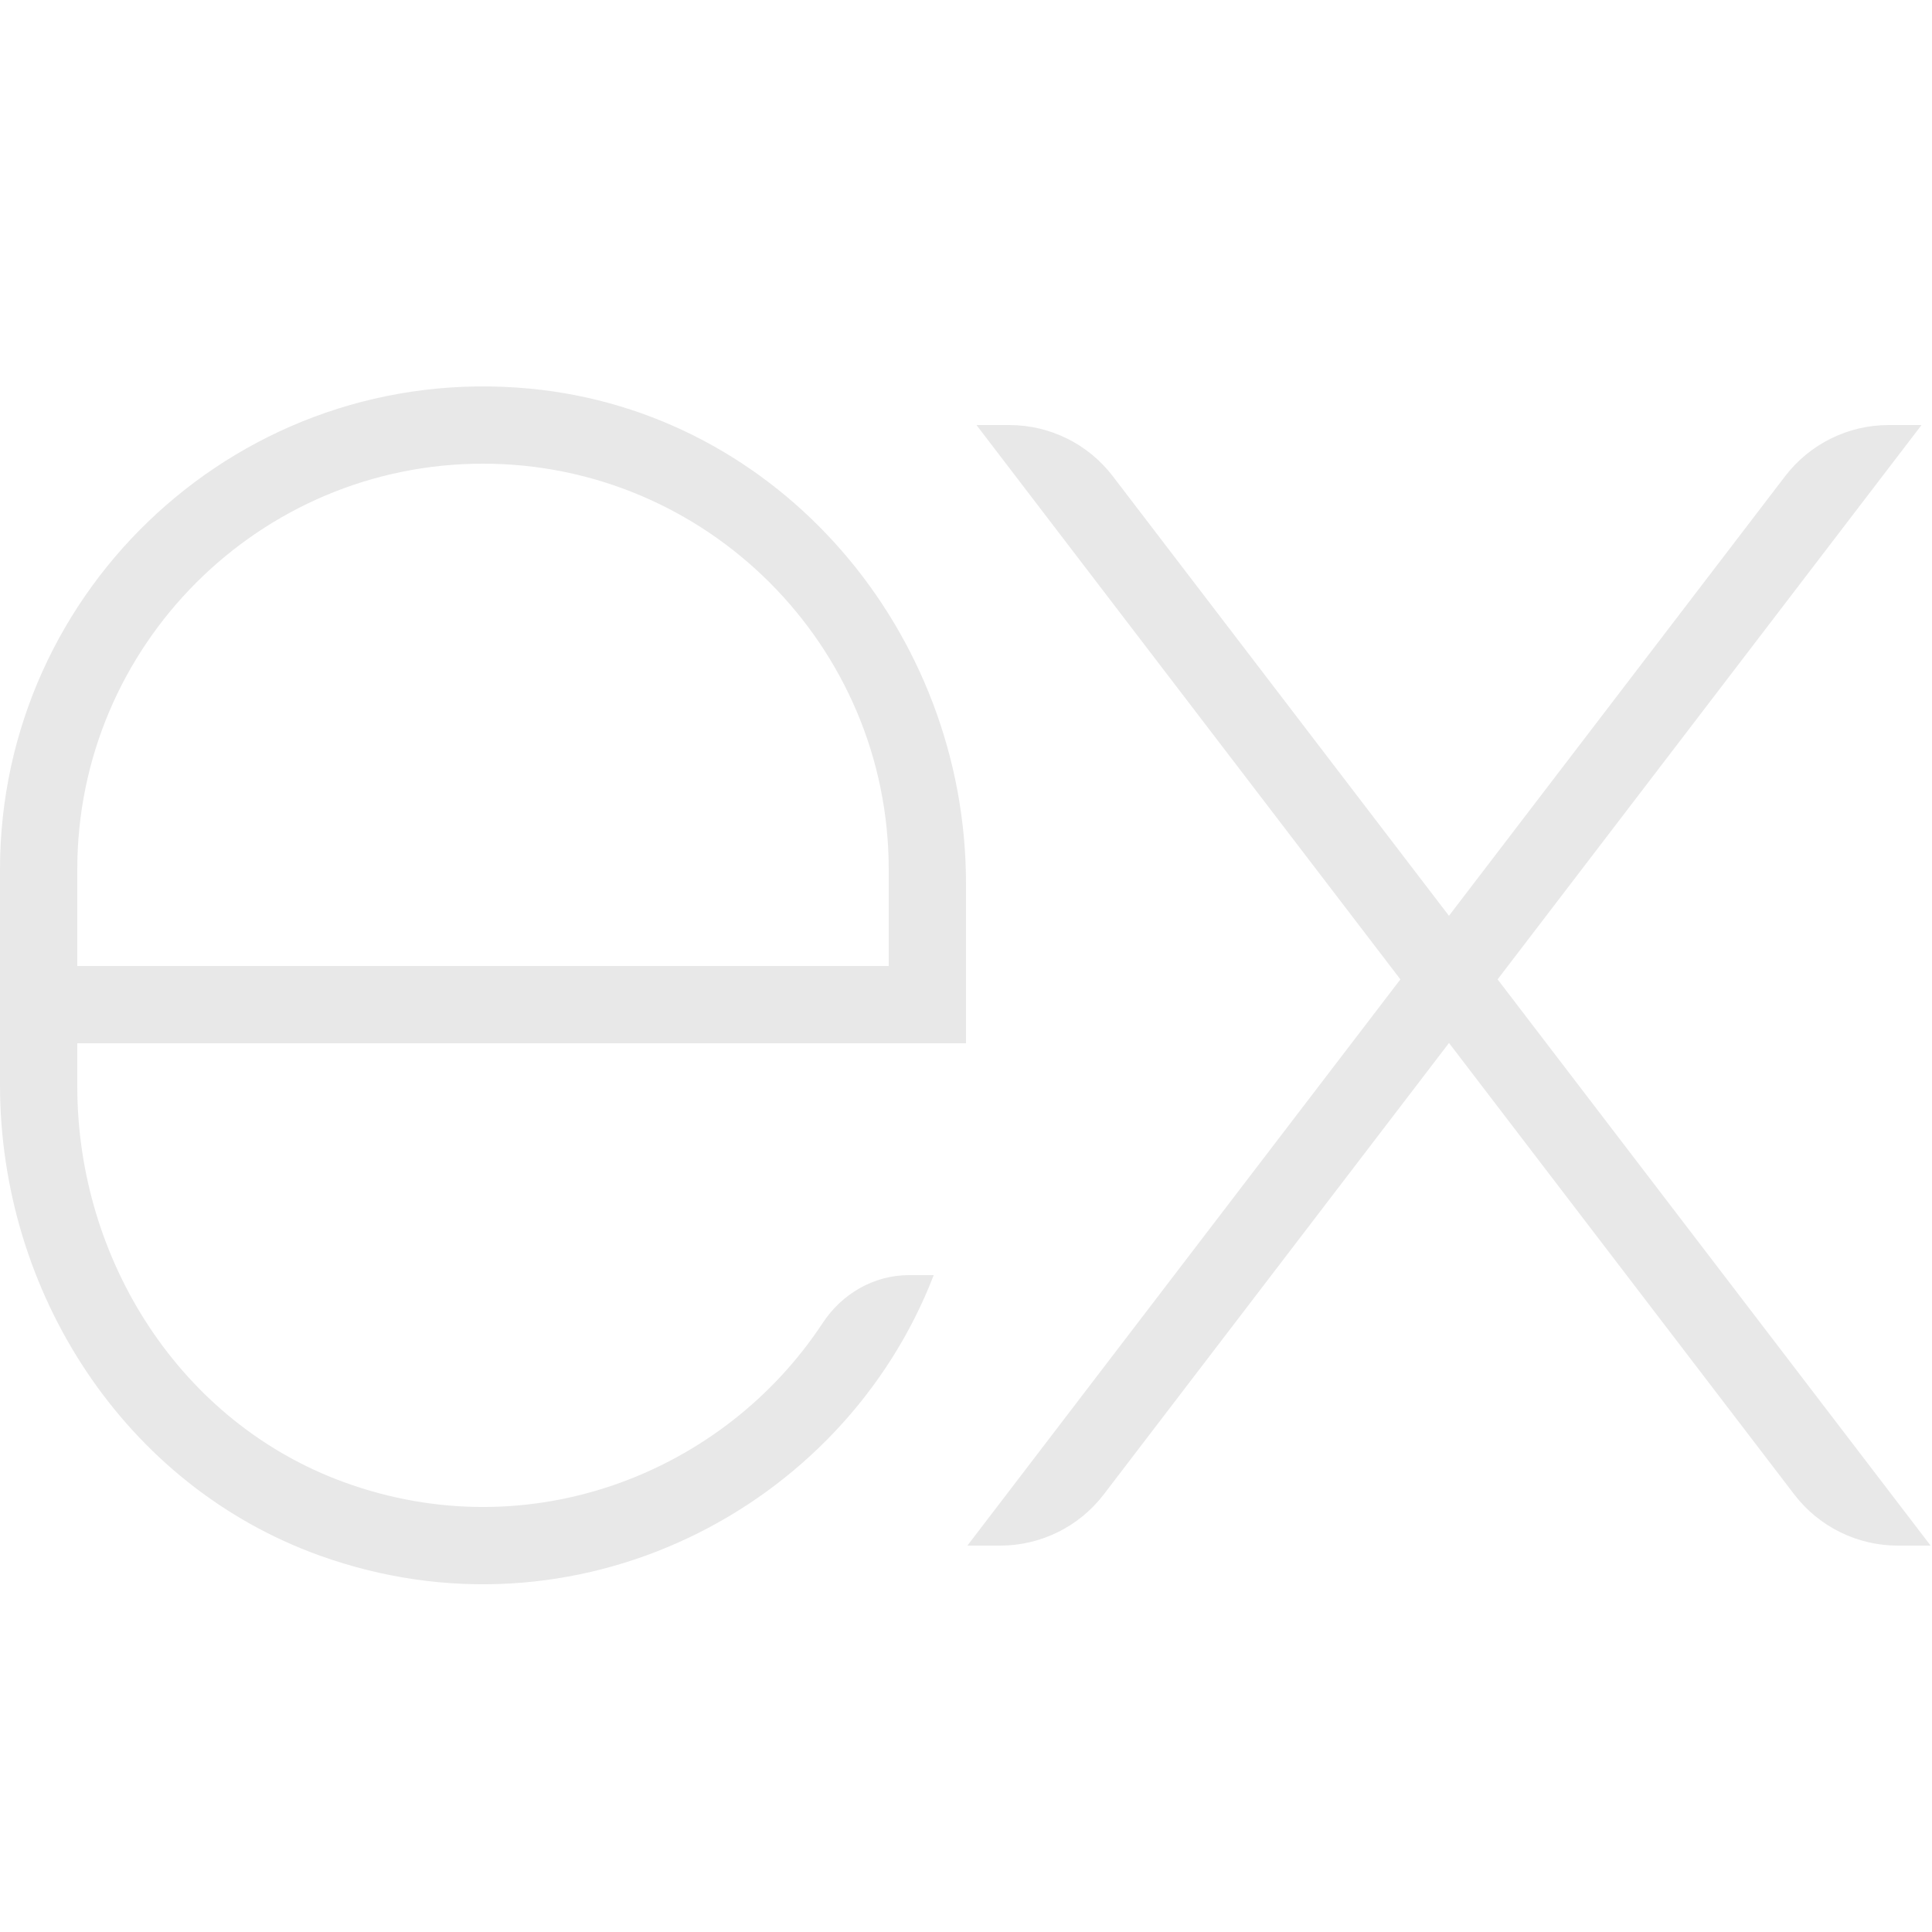
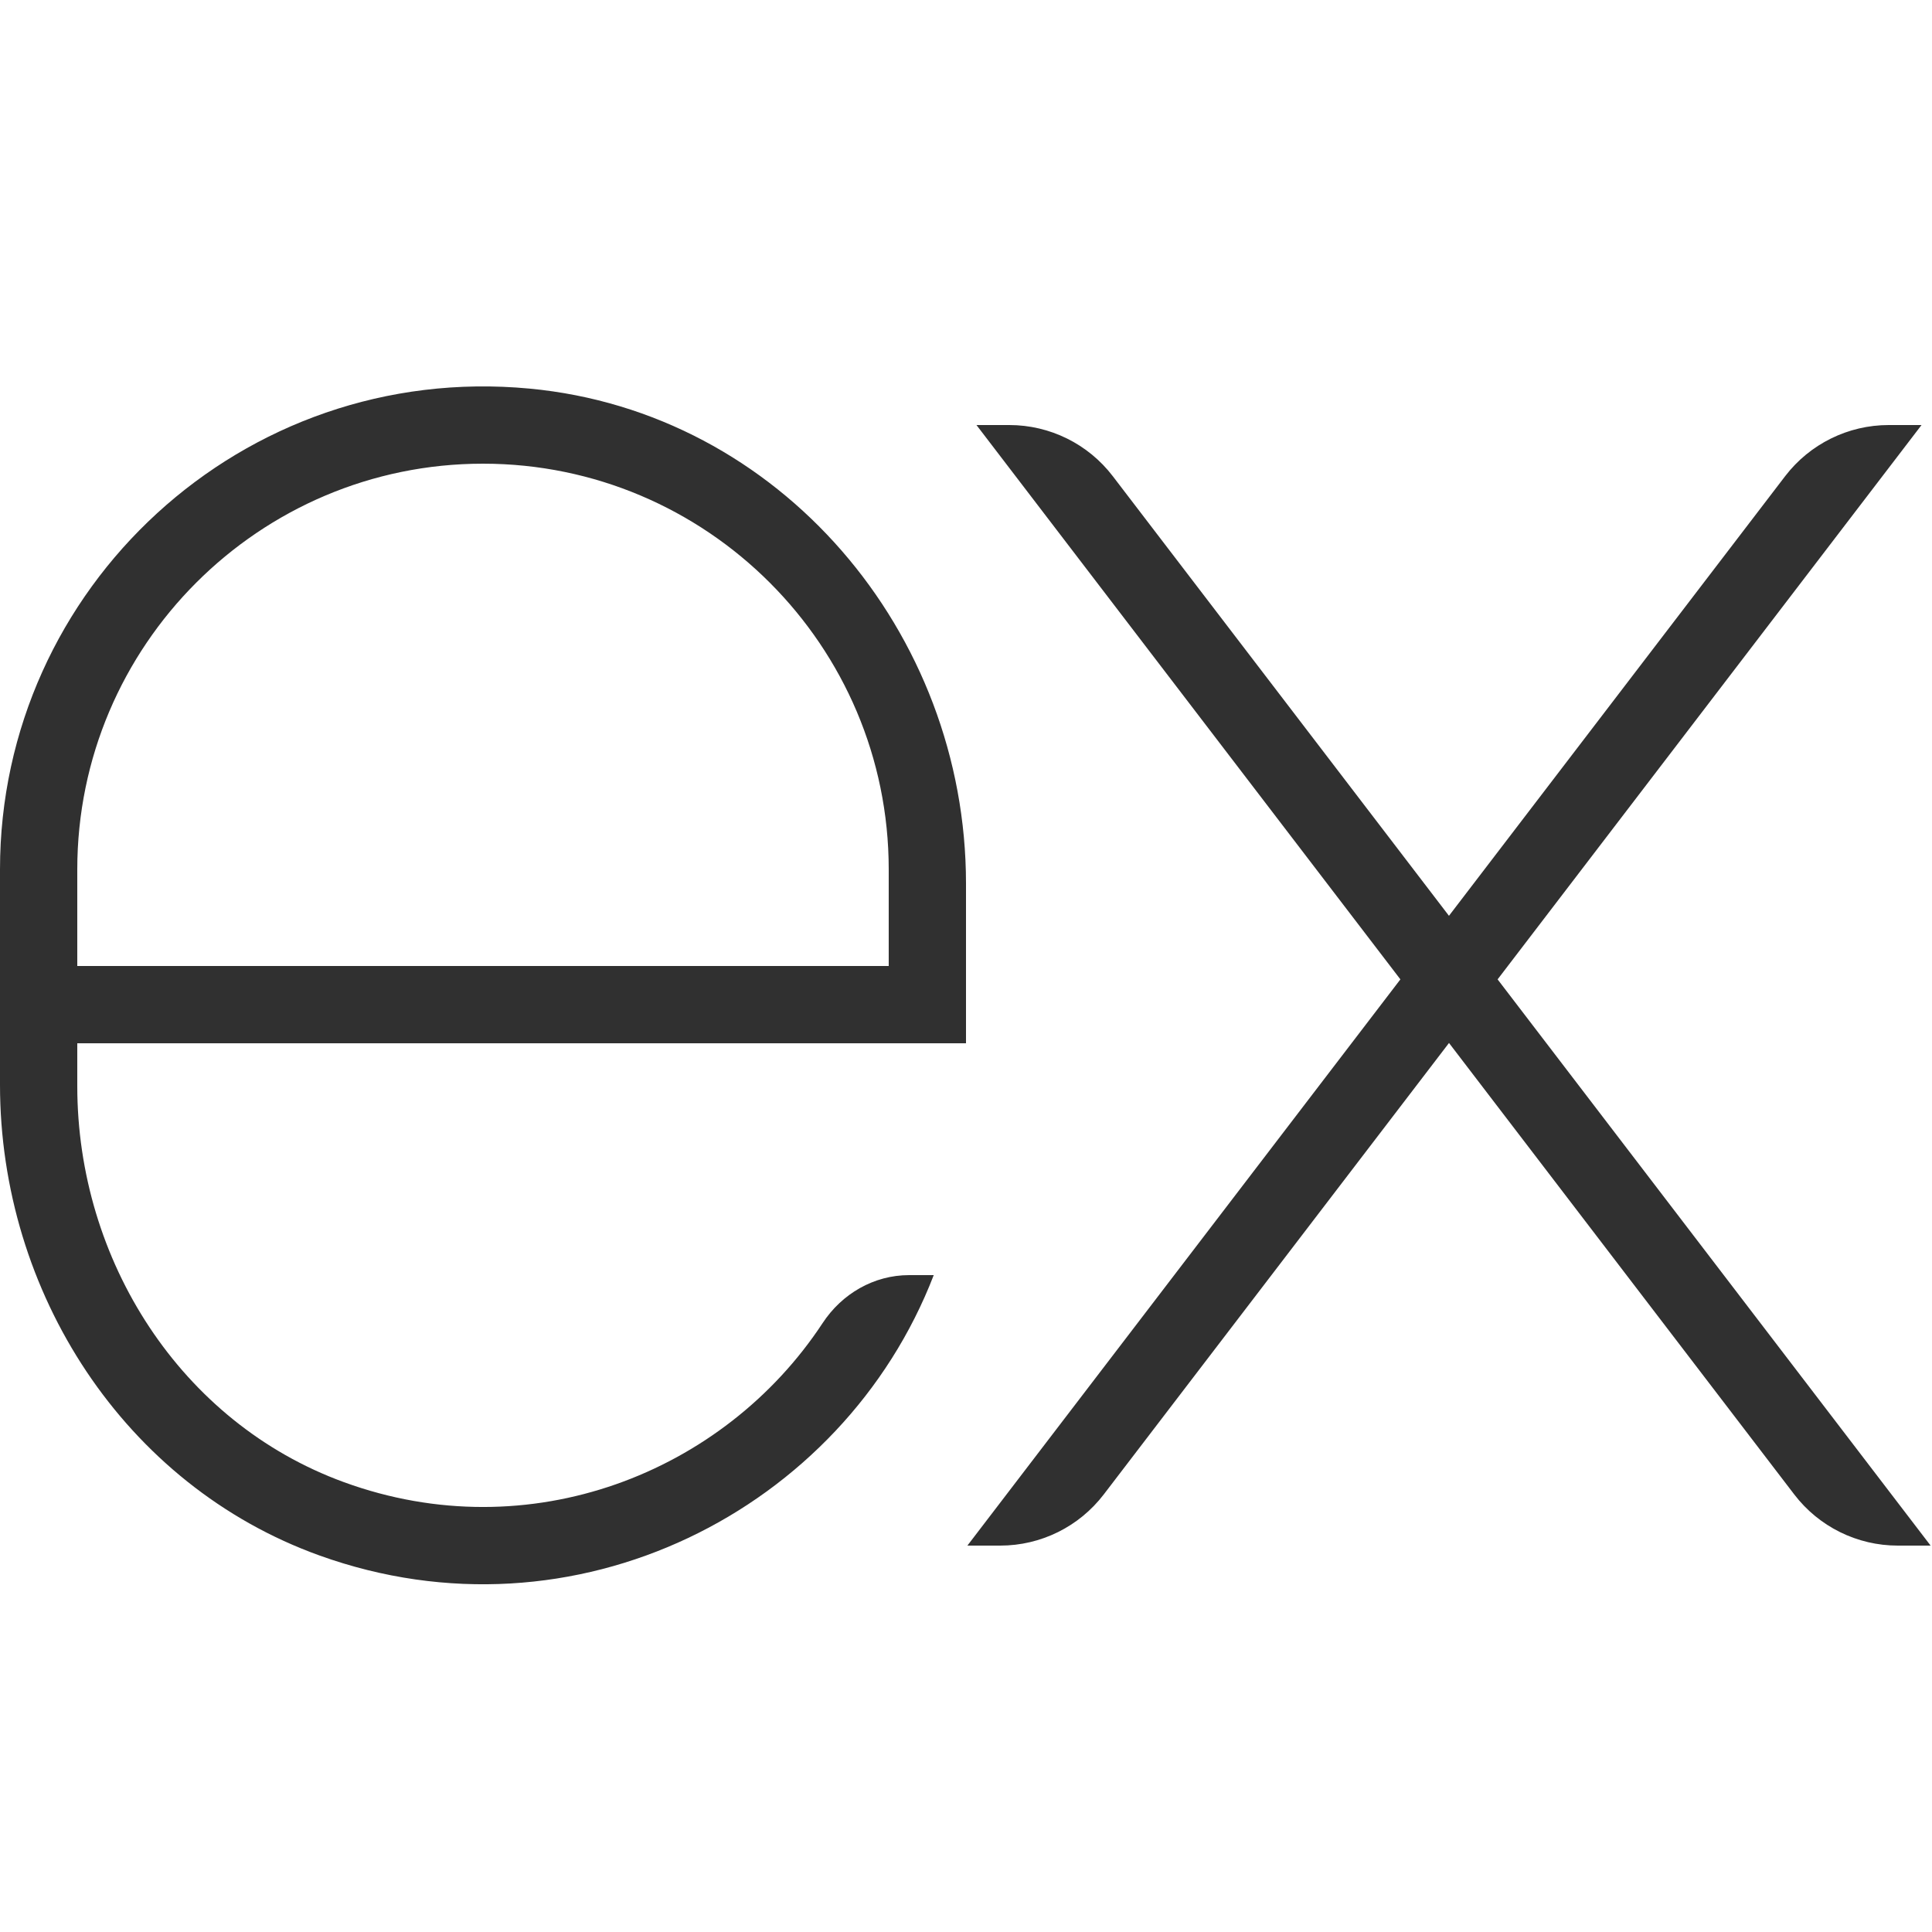
- <svg xmlns="http://www.w3.org/2000/svg" fill="#e8e8e8" viewBox="0 0 50 50" width="50px" height="50px">
+ <svg xmlns="http://www.w3.org/2000/svg" fill="#303030" viewBox="0 0 50 50" width="50px" height="50px">
  <path d="M49.729 11h-.85c-1.051 0-2.041.49-2.68 1.324l-8.7 11.377-8.7-11.377C28.162 11.49 27.171 11 26.121 11h-.85l10.971 14.346L25.036 40h.85c1.051 0 2.041-.49 2.679-1.324L37.5 26.992l8.935 11.684C47.073 39.51 48.063 40 49.114 40h.85L38.758 25.346 49.729 11zM21.289 34.242c-2.554 3.881-7.582 5.87-12.389 4.116C4.671 36.815 2 32.611 2 28.109L2 27h12v0h11l0-4.134c0-6.505-4.818-12.2-11.295-12.809C6.273 9.358 0 15.21 0 22.5l0 5.573c0 5.371 3.215 10.364 8.269 12.183 6.603 2.376 13.548-1.17 15.896-7.256 0 0 0 0 0 0h-.638C22.616 33 21.789 33.481 21.289 34.242zM2 22.5C2 16.71 6.71 12 12.5 12S23 16.71 23 22.5V25H2V22.5z" />
</svg>
